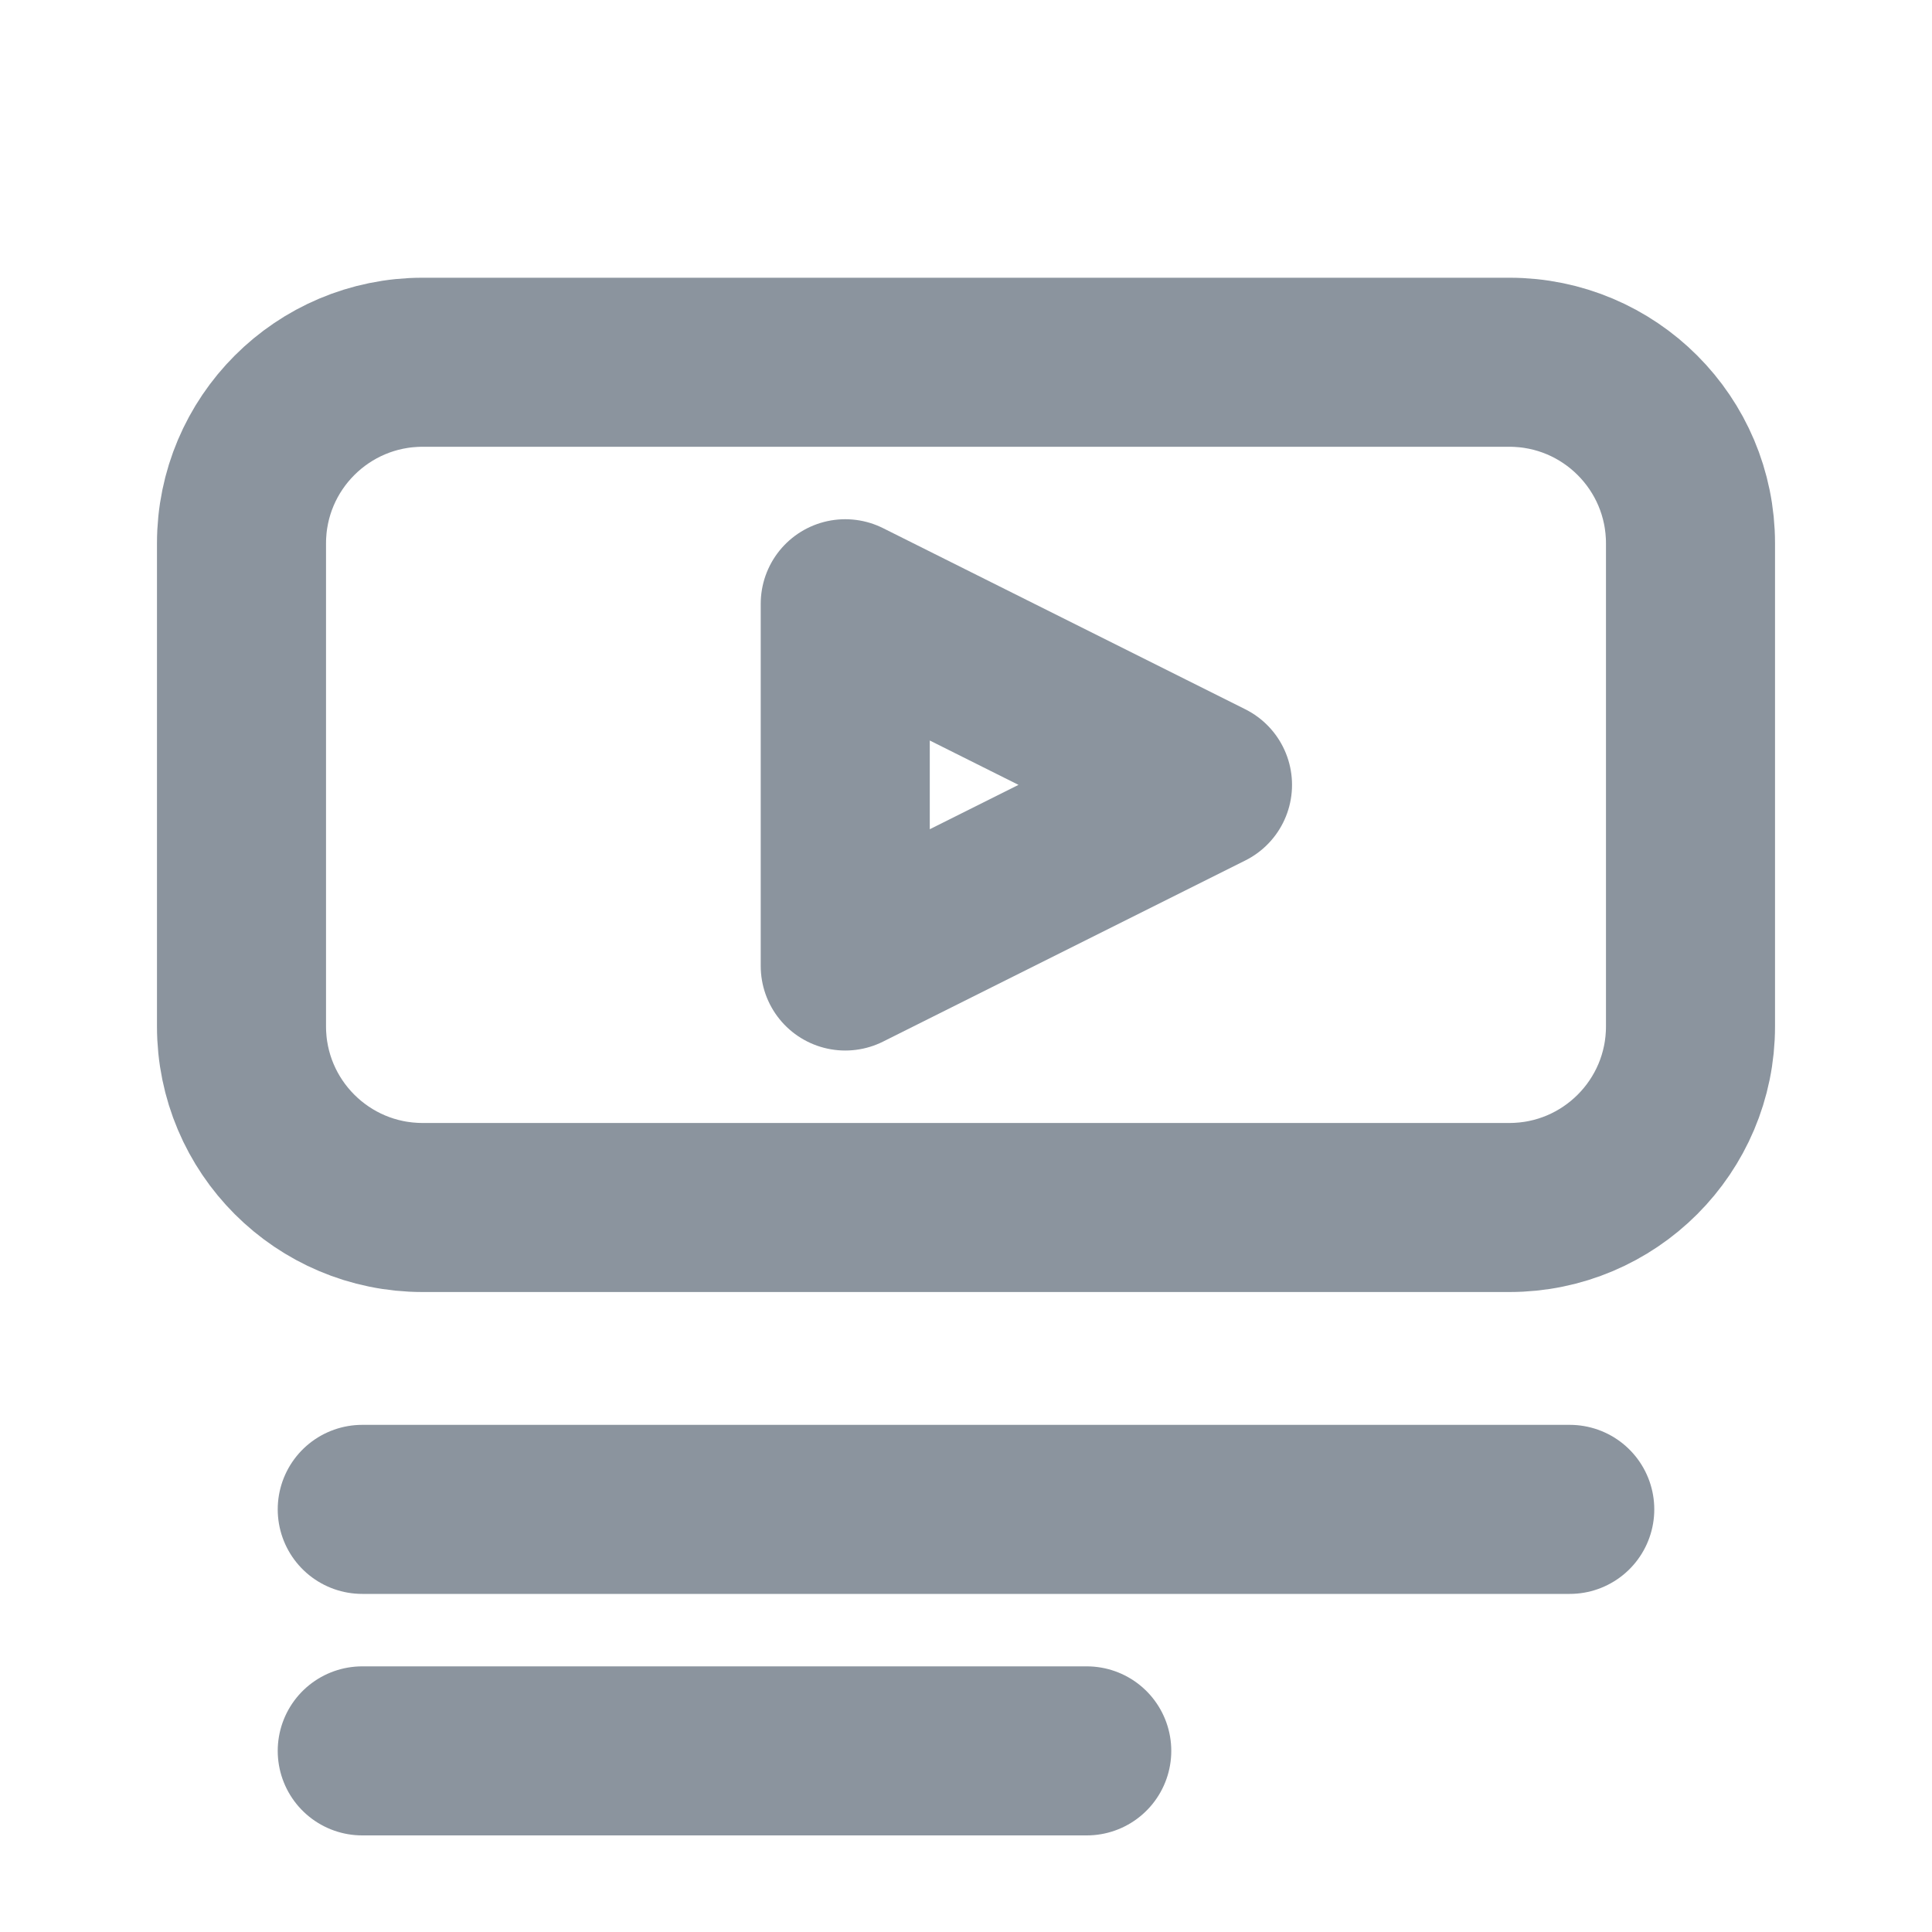
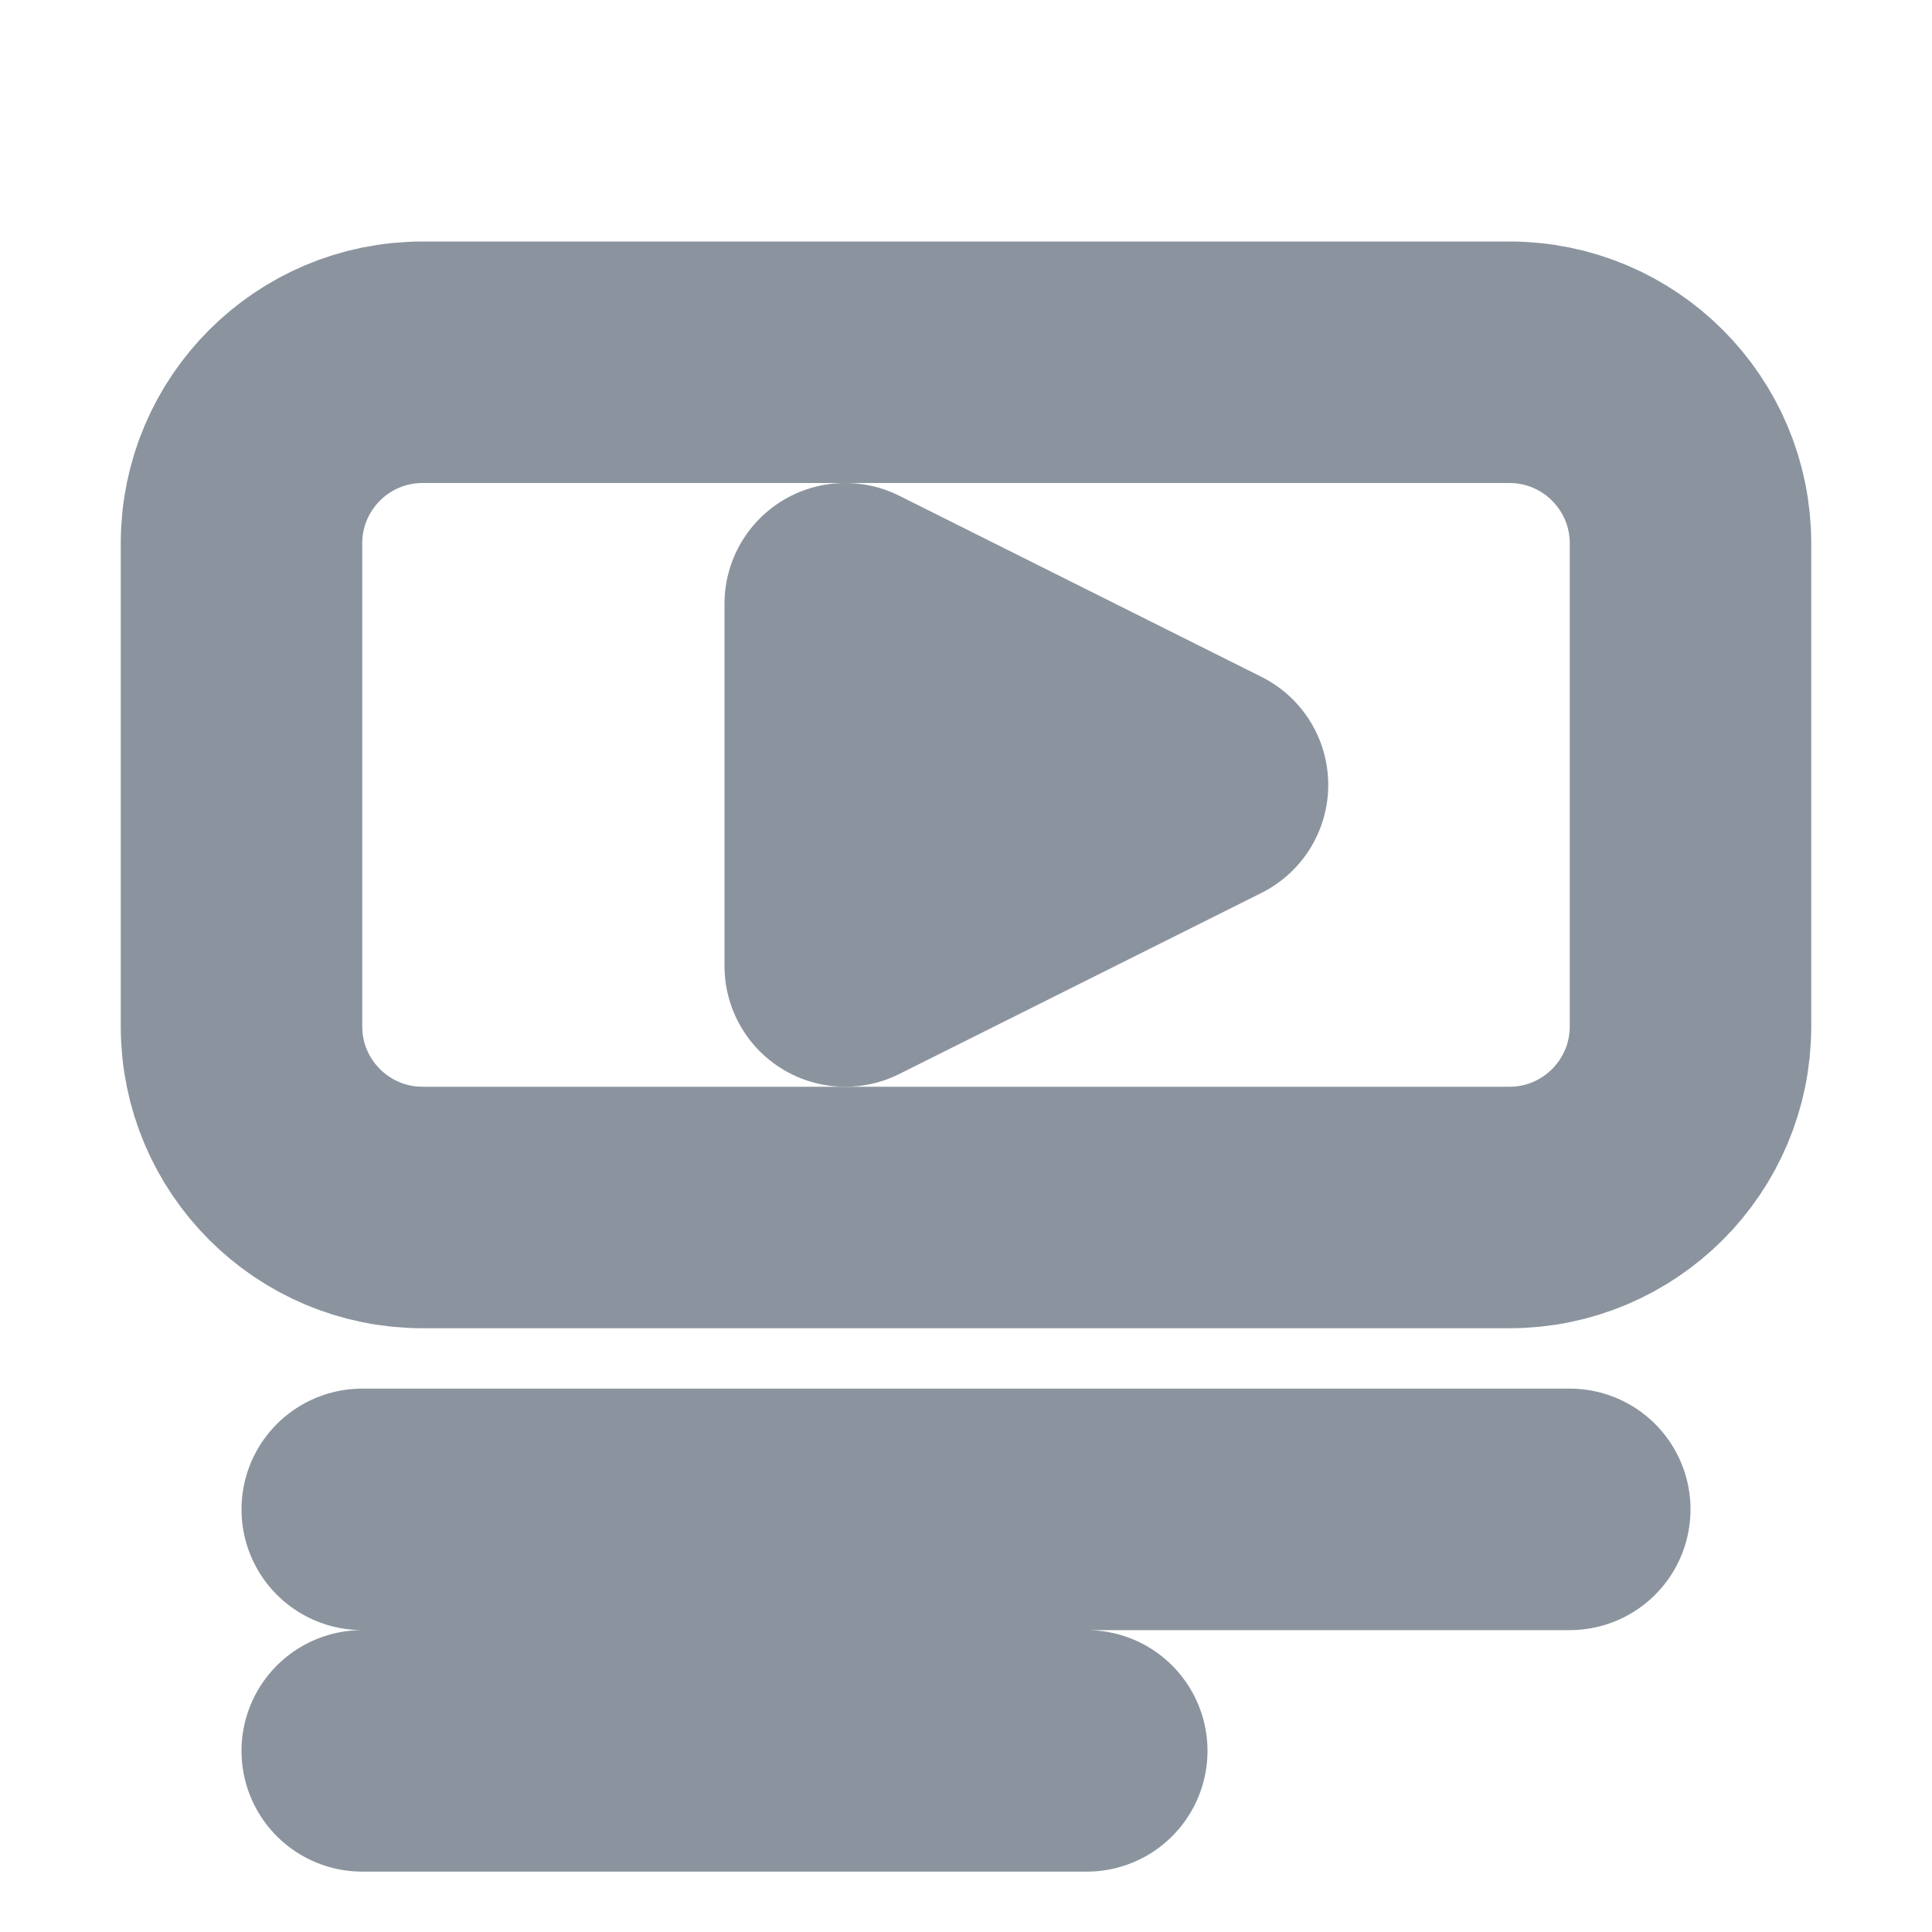
- <svg xmlns="http://www.w3.org/2000/svg" viewBox="0 0 16 16" width="16" height="16" fill="none" stroke="#8b949e" stroke-width="1.4" stroke-linecap="round" stroke-linejoin="round">
+ <svg xmlns="http://www.w3.org/2000/svg" viewBox="0 0 16 16" width="16" height="16" fill="none" stroke="#8b949e" stroke-width="2" stroke-linecap="round" stroke-linejoin="round">
  <rect x="2" y="3" width="12" height="7" rx="1.5" />
  <path d="m7 5 3 1.5L7 8zM3 12.5h10M3 14.5h6" />
</svg>
